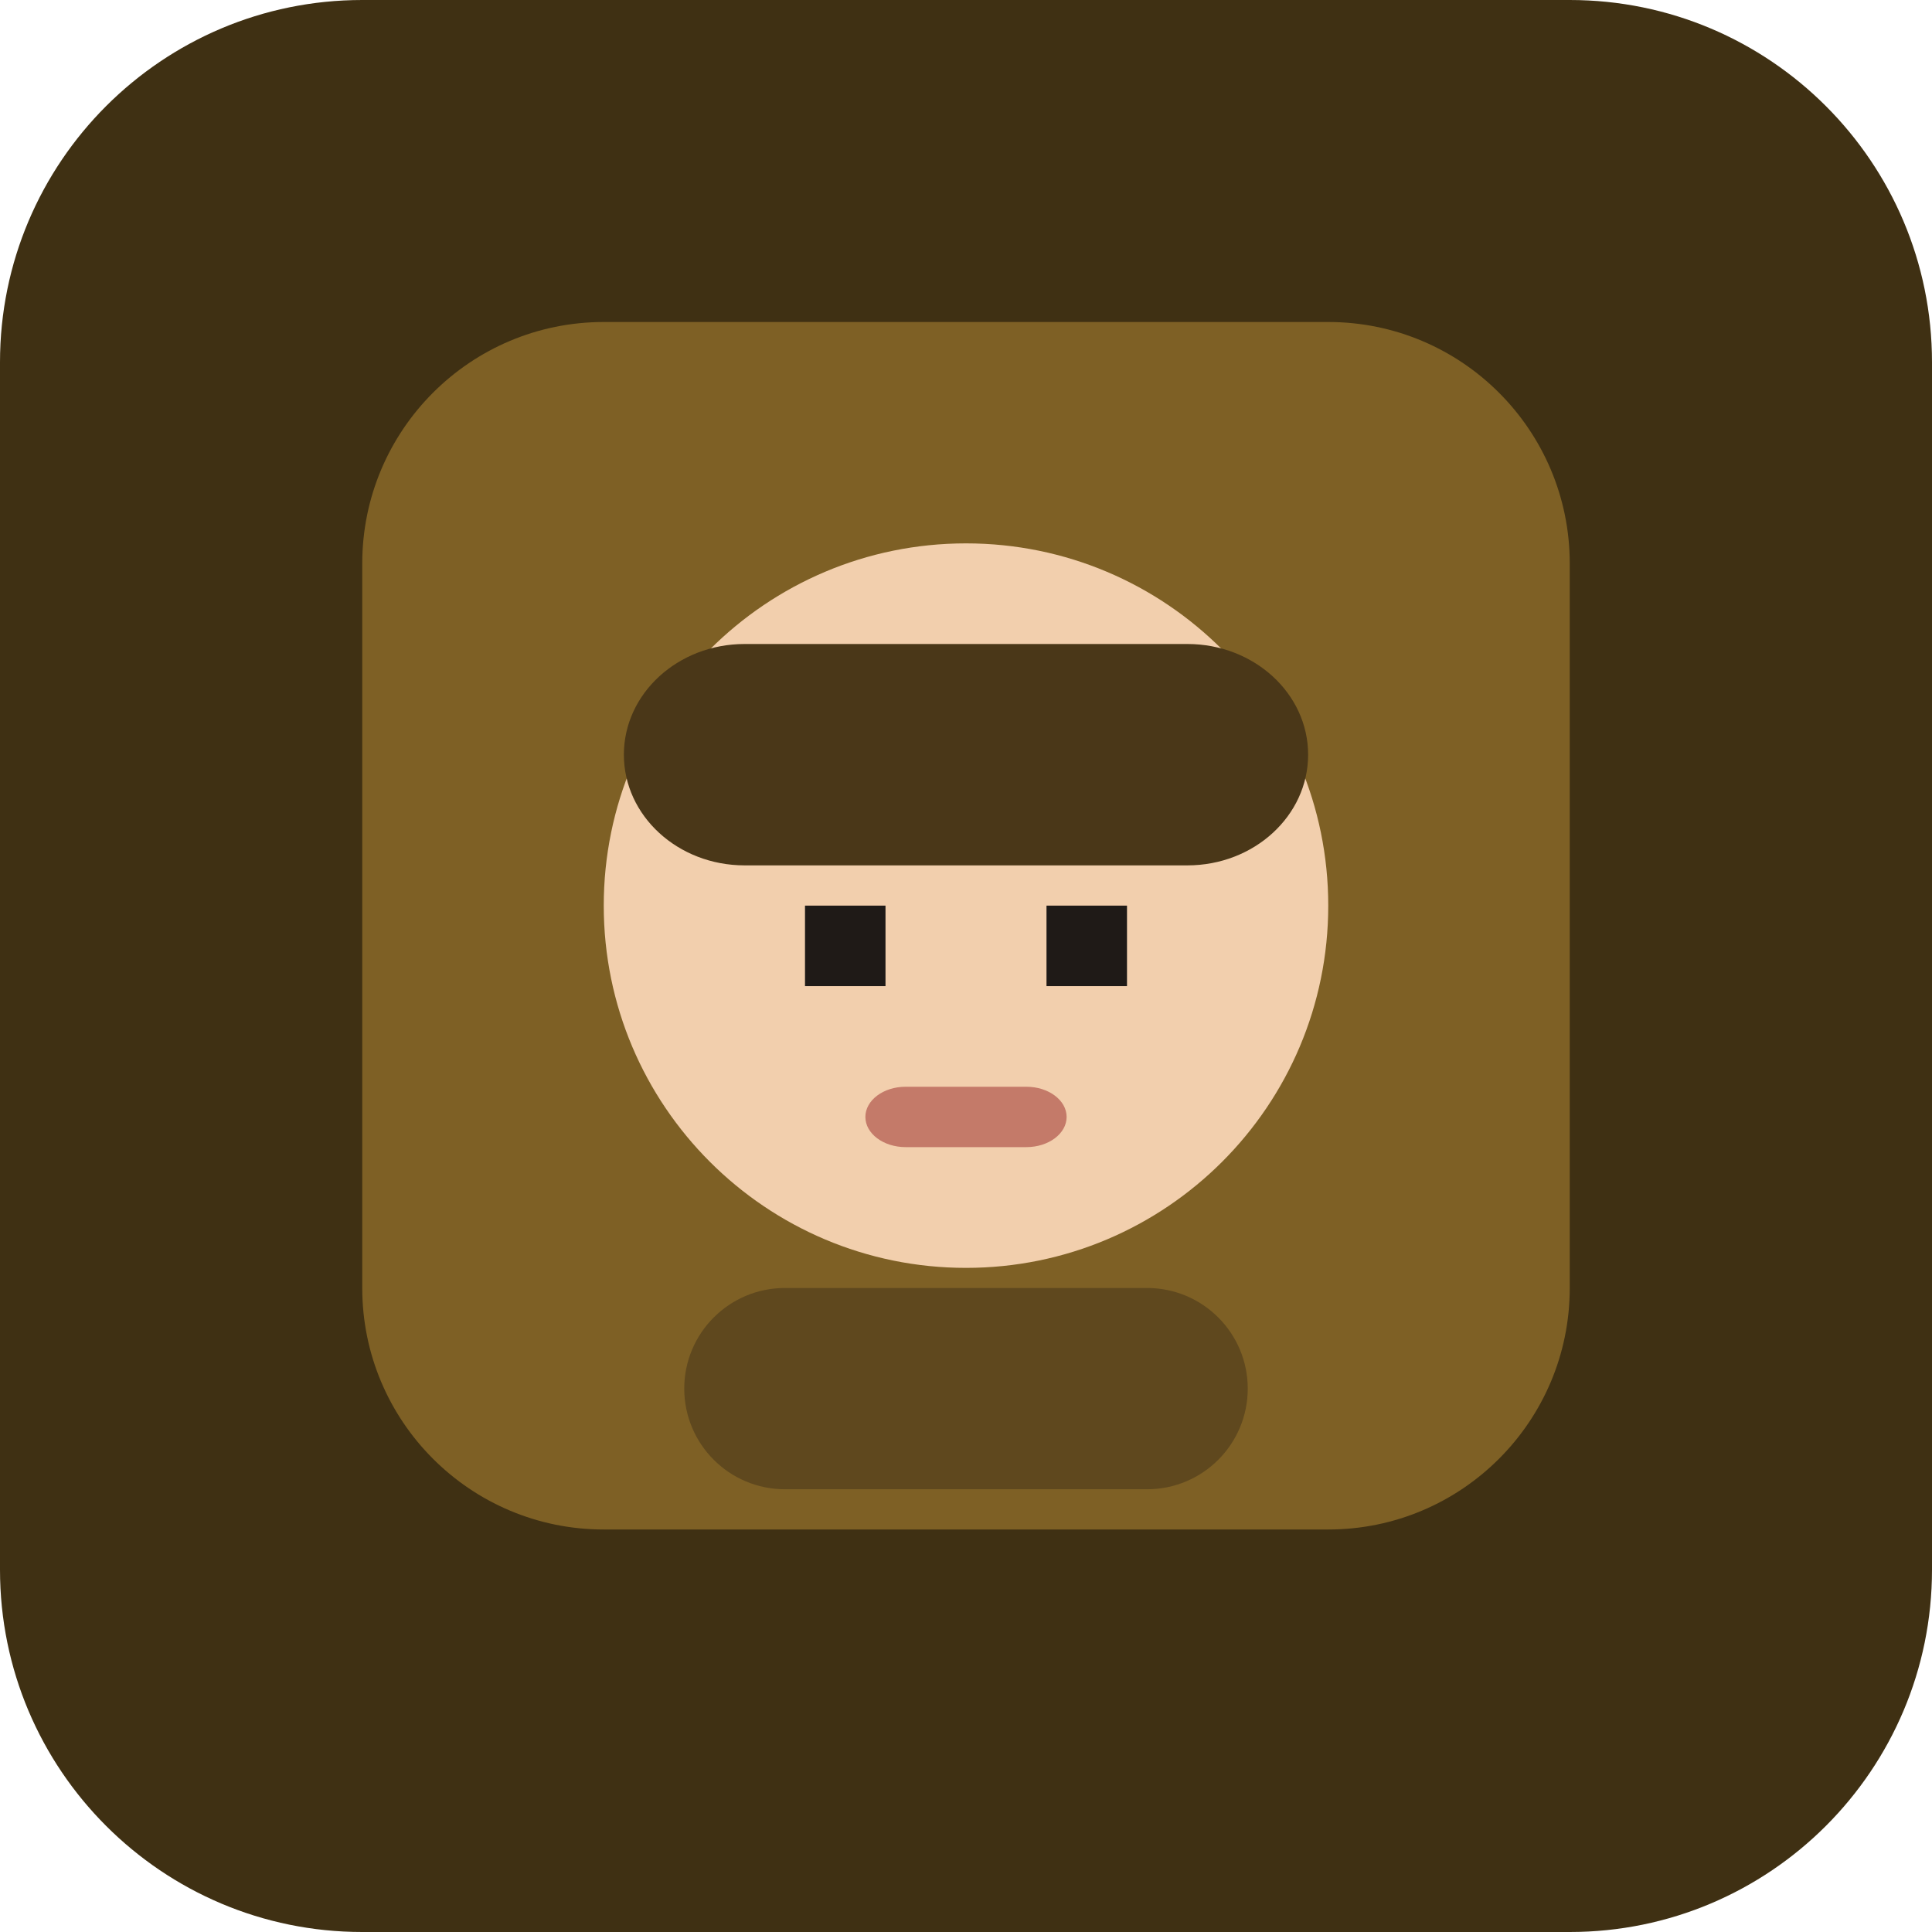
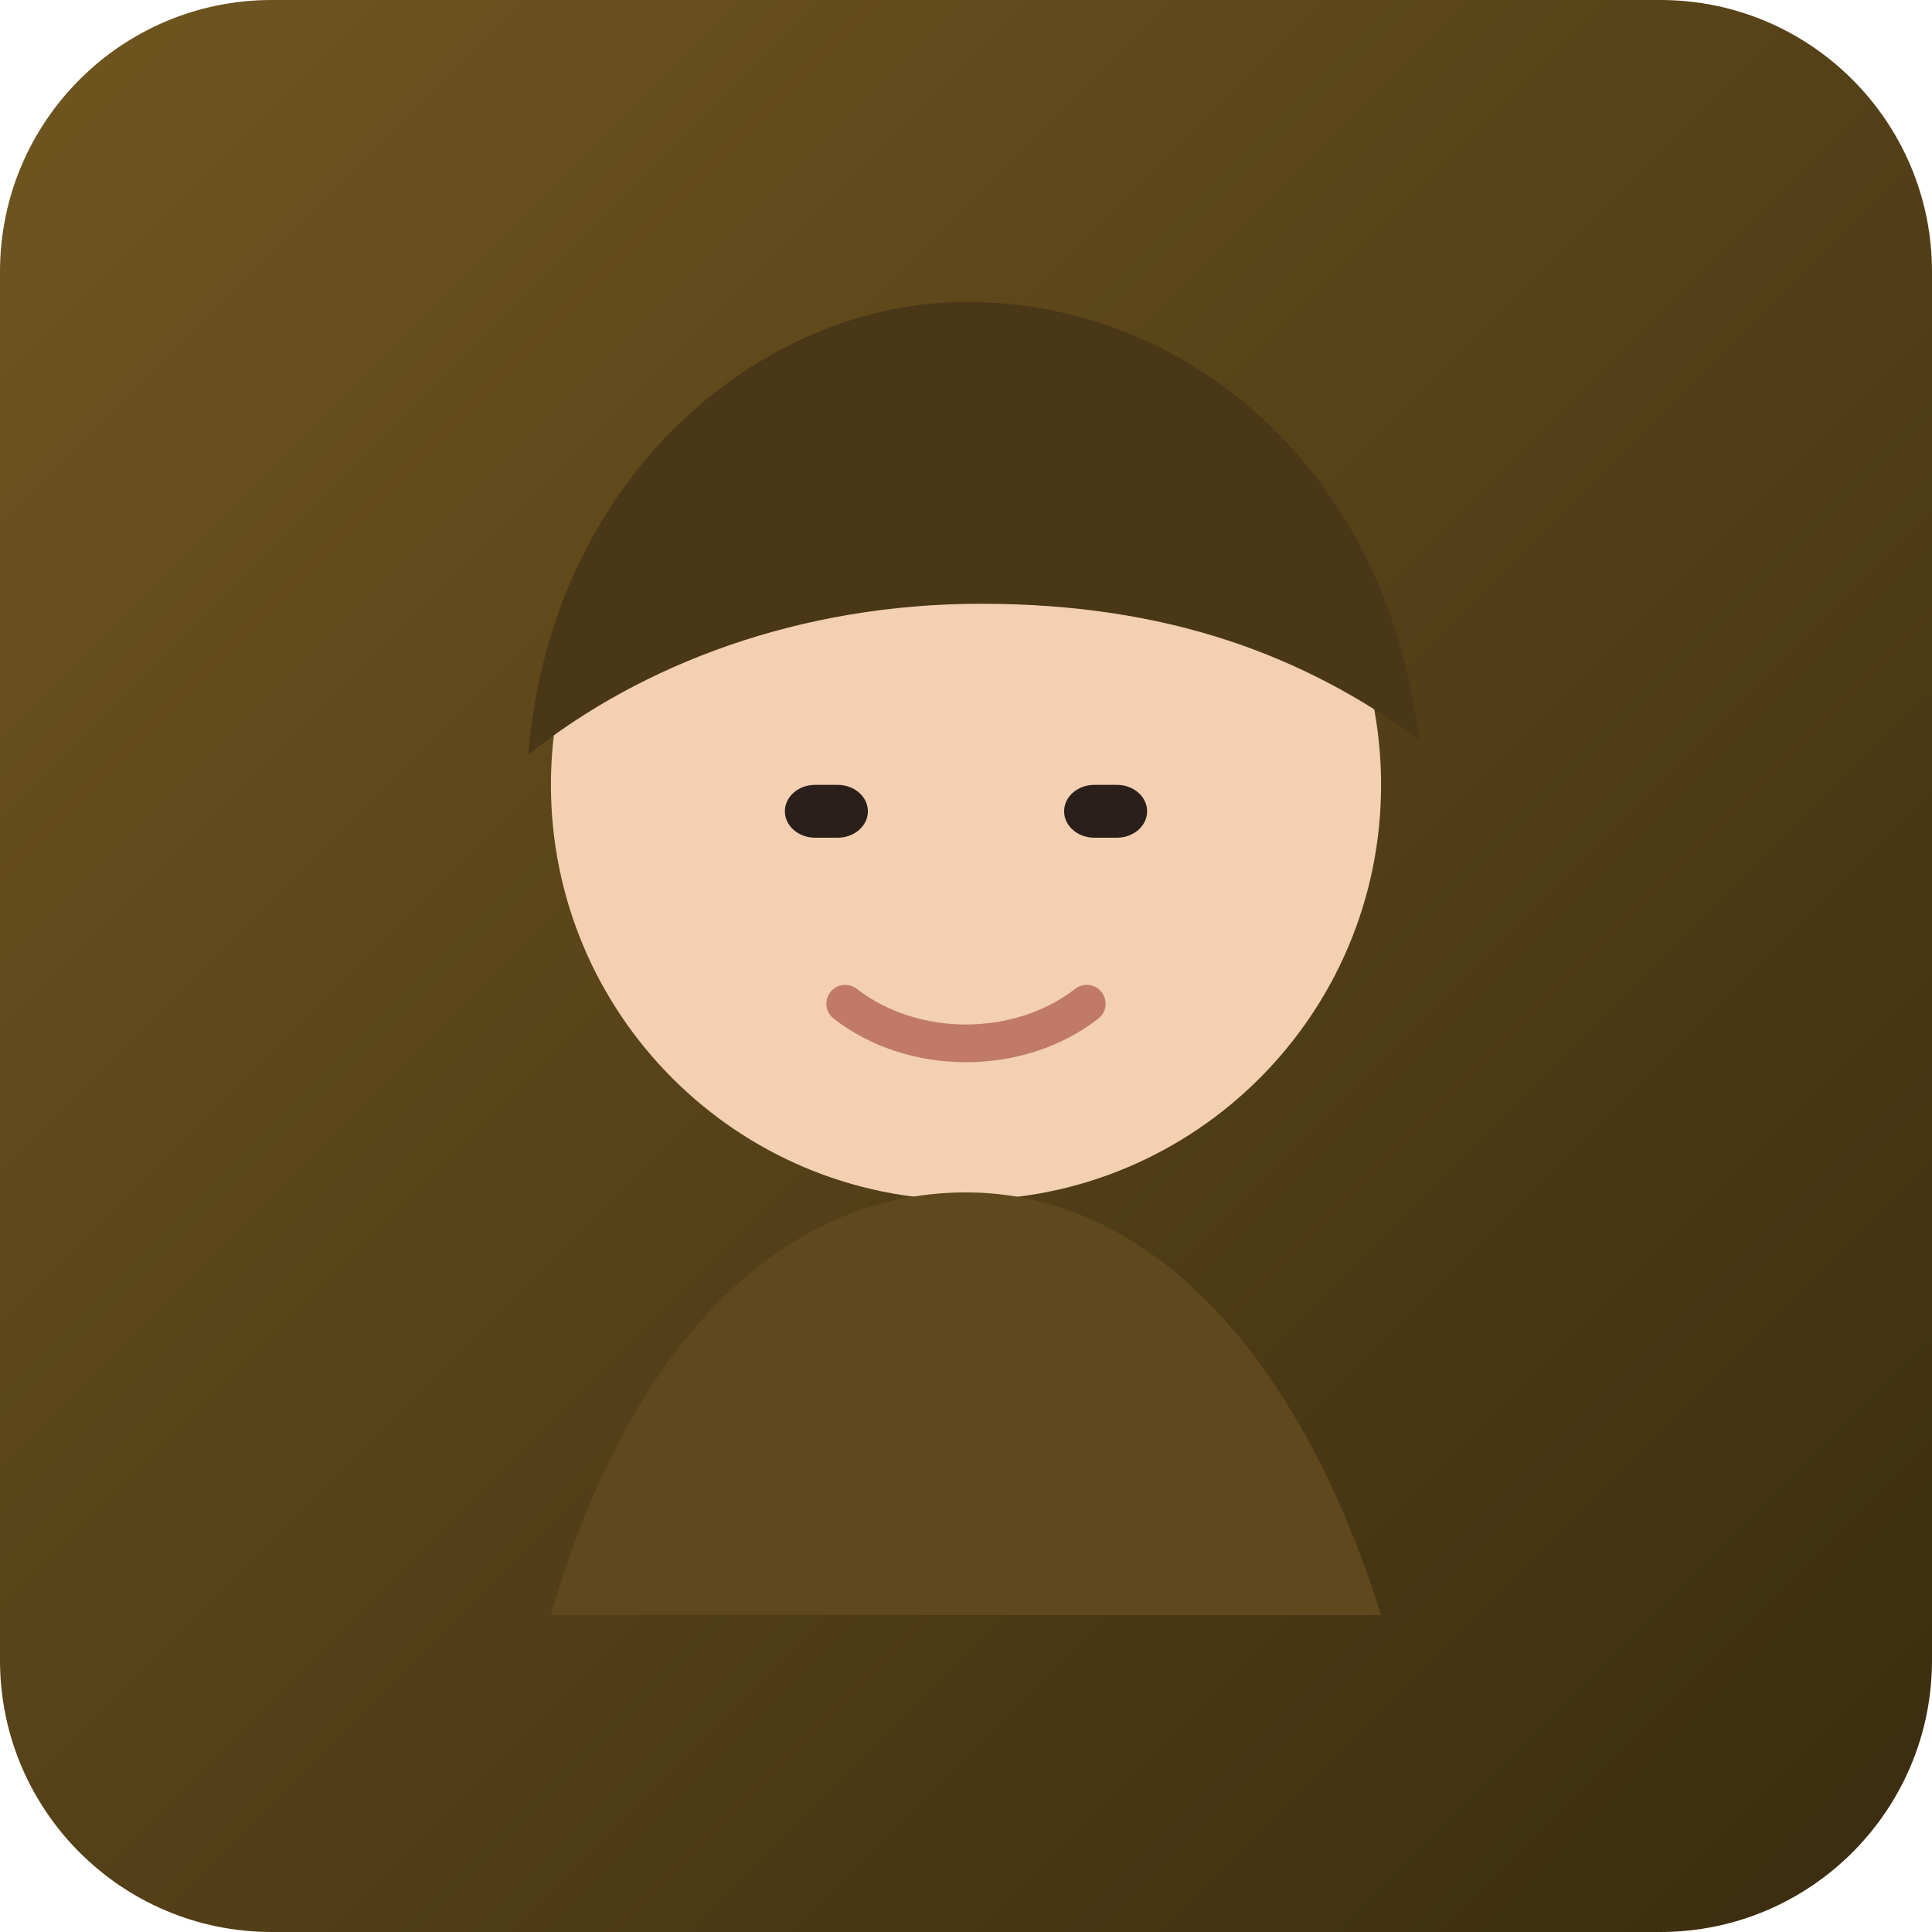
- <svg xmlns="http://www.w3.org/2000/svg" width="96" height="96" viewBox="0 0 96 96">
-   <rect width="96" height="96" rx="18" fill="#3f3013" />
-   <rect x="18" y="16" width="60" height="60" rx="12" fill="#7e6025" />
-   <circle cx="48" cy="45" r="18" fill="#f2cfad" />
-   <rect x="31" y="32" width="34" height="11" rx="6" fill="#4a3718" />
-   <rect x="40" y="45" width="4" height="4" fill="#1f1a17" />
-   <rect x="52" y="45" width="4" height="4" fill="#1f1a17" />
-   <rect x="43" y="54" width="10" height="3" rx="2" fill="#c47a69" />
-   <rect x="34" y="64" width="28" height="10" rx="5" fill="#5f481e" />
+ <svg xmlns="http://www.w3.org/2000/svg" viewBox="0 0 256 256">
+   <defs>
+     <linearGradient id="bg" x1="0" y1="0" x2="1" y2="1">
+       <stop stop-color="#705620" />
+       <stop offset="1" stop-color="#3a2c10" />
+     </linearGradient>
+   </defs>
+   <rect width="256" height="256" rx="36" fill="url(#bg)" />
+   <circle cx="128" cy="104" r="55" fill="#f2d0b1" />
+   <path d="M70 100c3-37 31-60 58-60 30 0 56 23 60 58-15-11-33-18-58-18-24 0-45 8-60 20z" fill="#4a3718" />
+   <rect x="104" y="104" width="11" height="7" rx="4" fill="#2a1f1a" />
+   <rect x="141" y="104" width="11" height="7" rx="4" fill="#2a1f1a" />
+   <path d="M112 133c9 7 23 7 32 0" stroke="#c17a68" stroke-width="5" fill="none" stroke-linecap="round" />
+   <path d="M73 214c10-35 30-56 55-56 24 0 44 21 55 56" fill="#5f481e" />
</svg>
